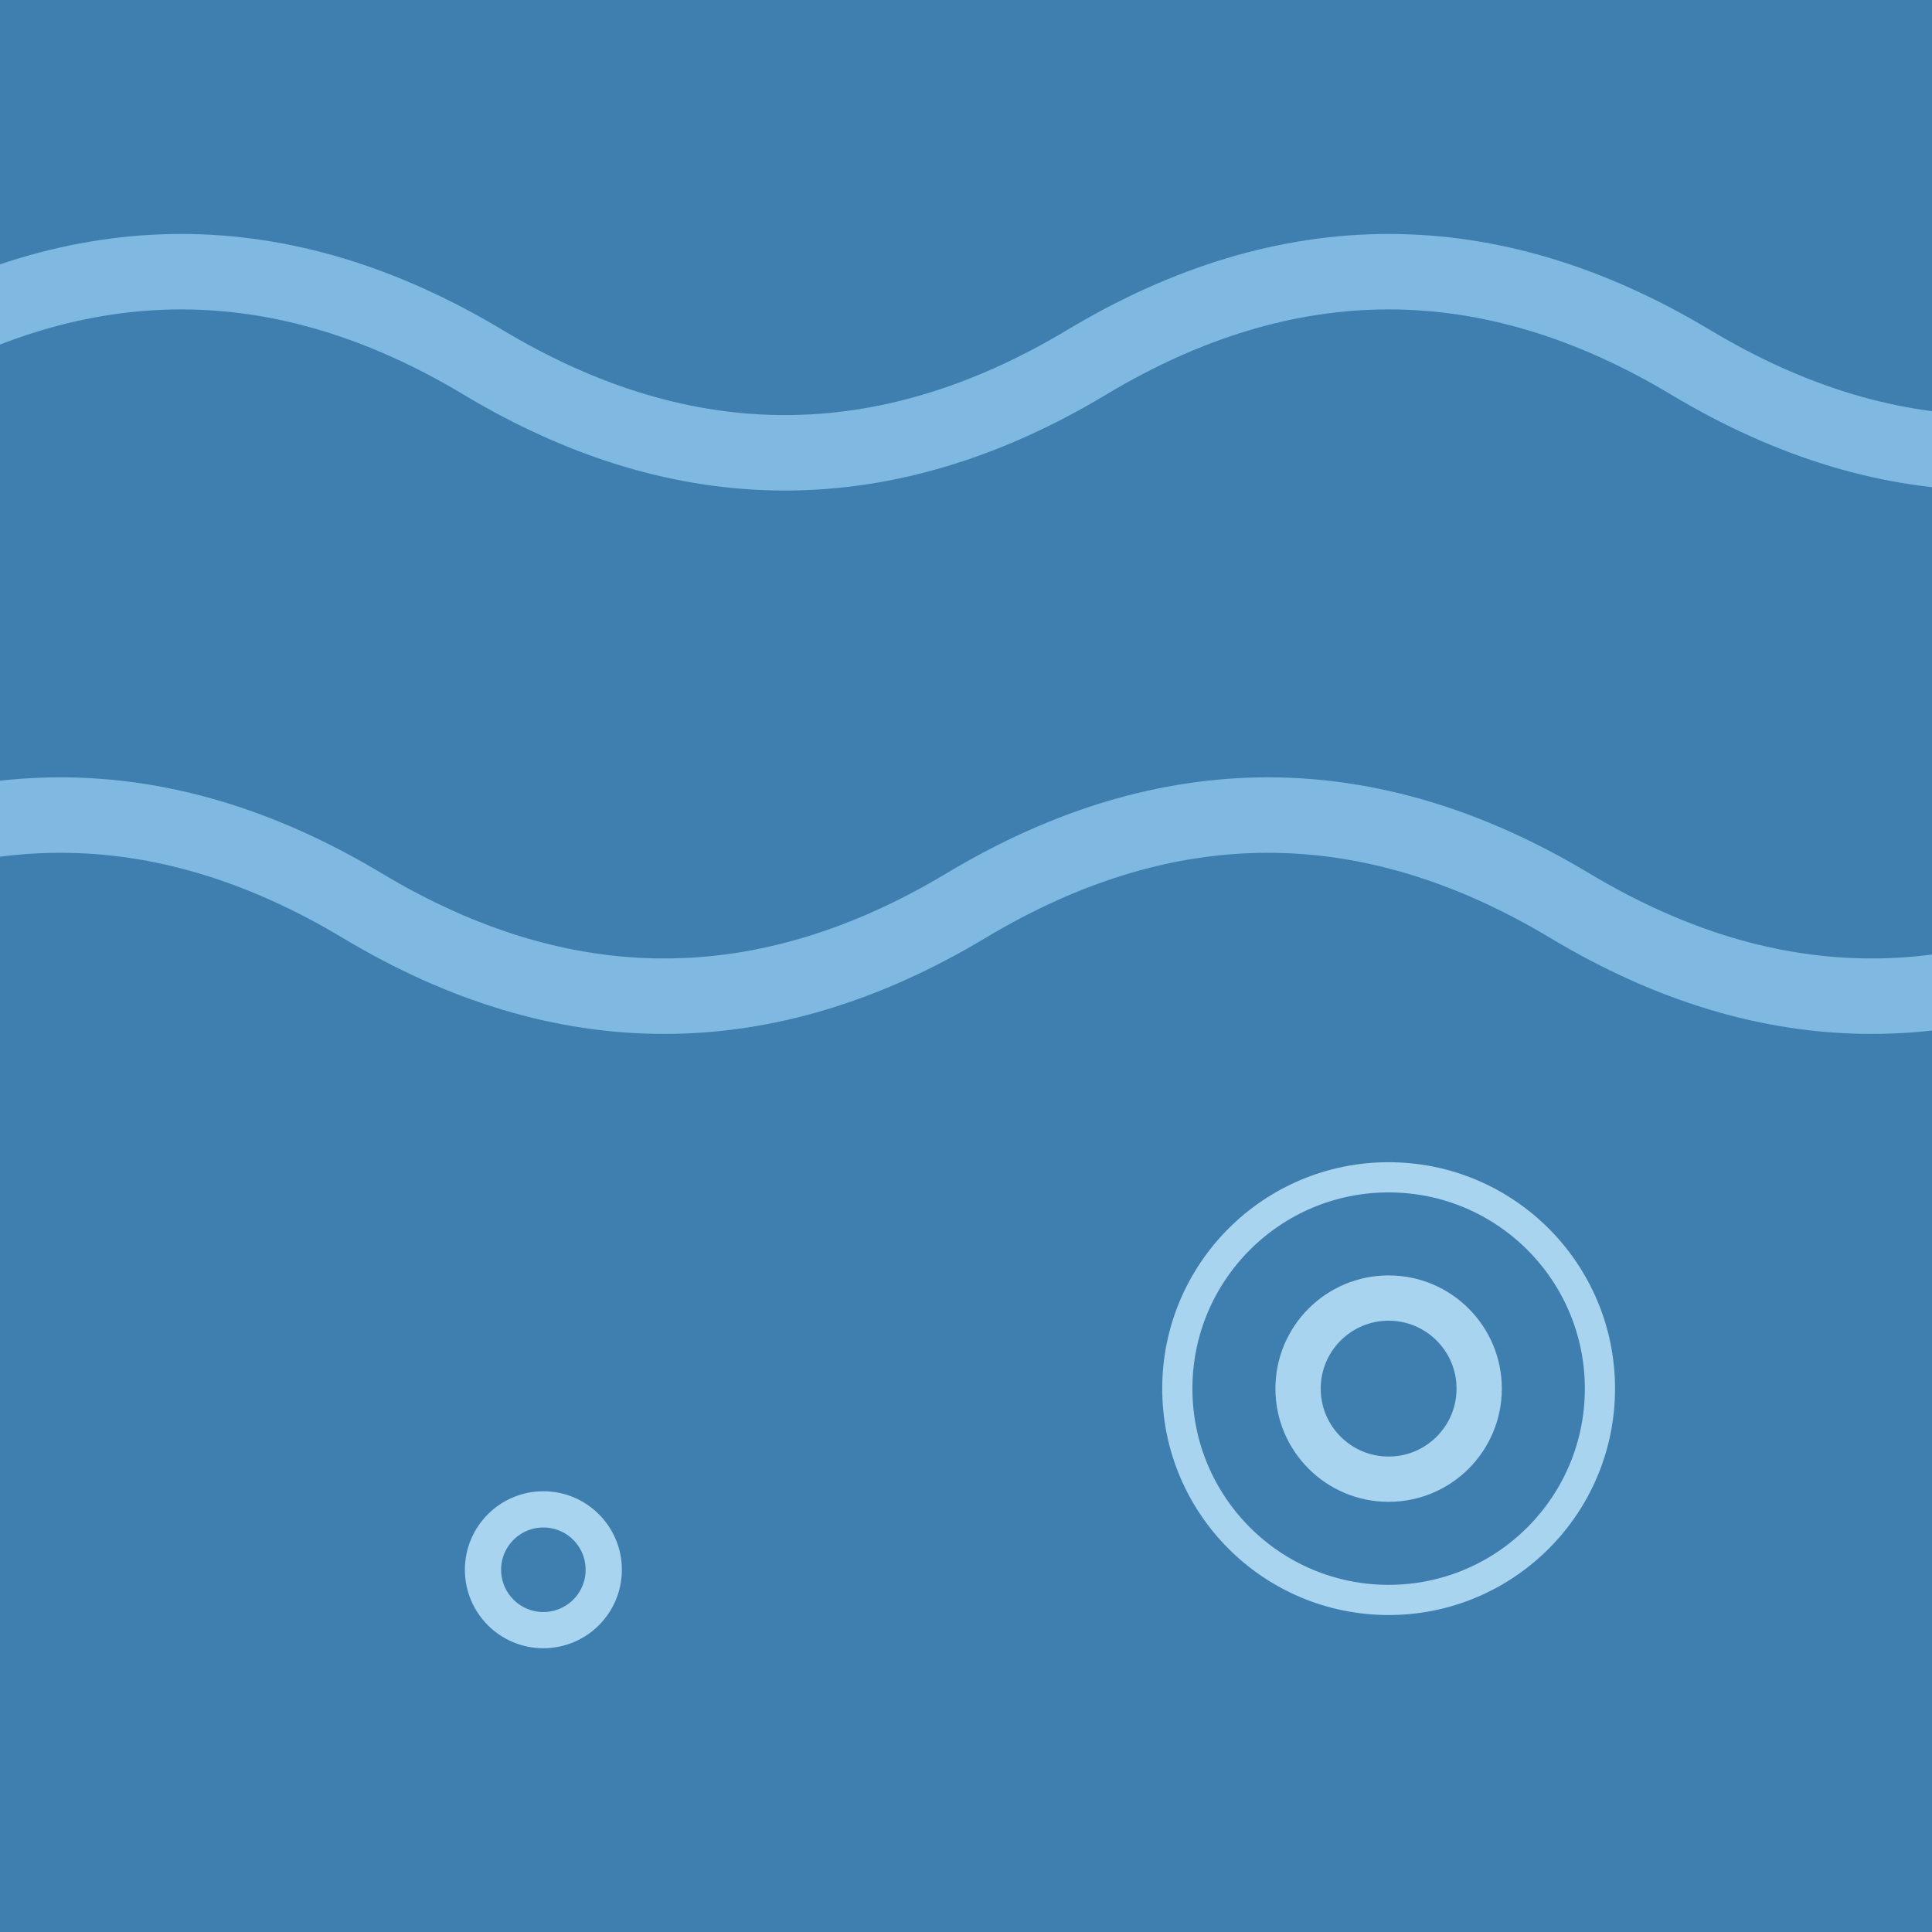
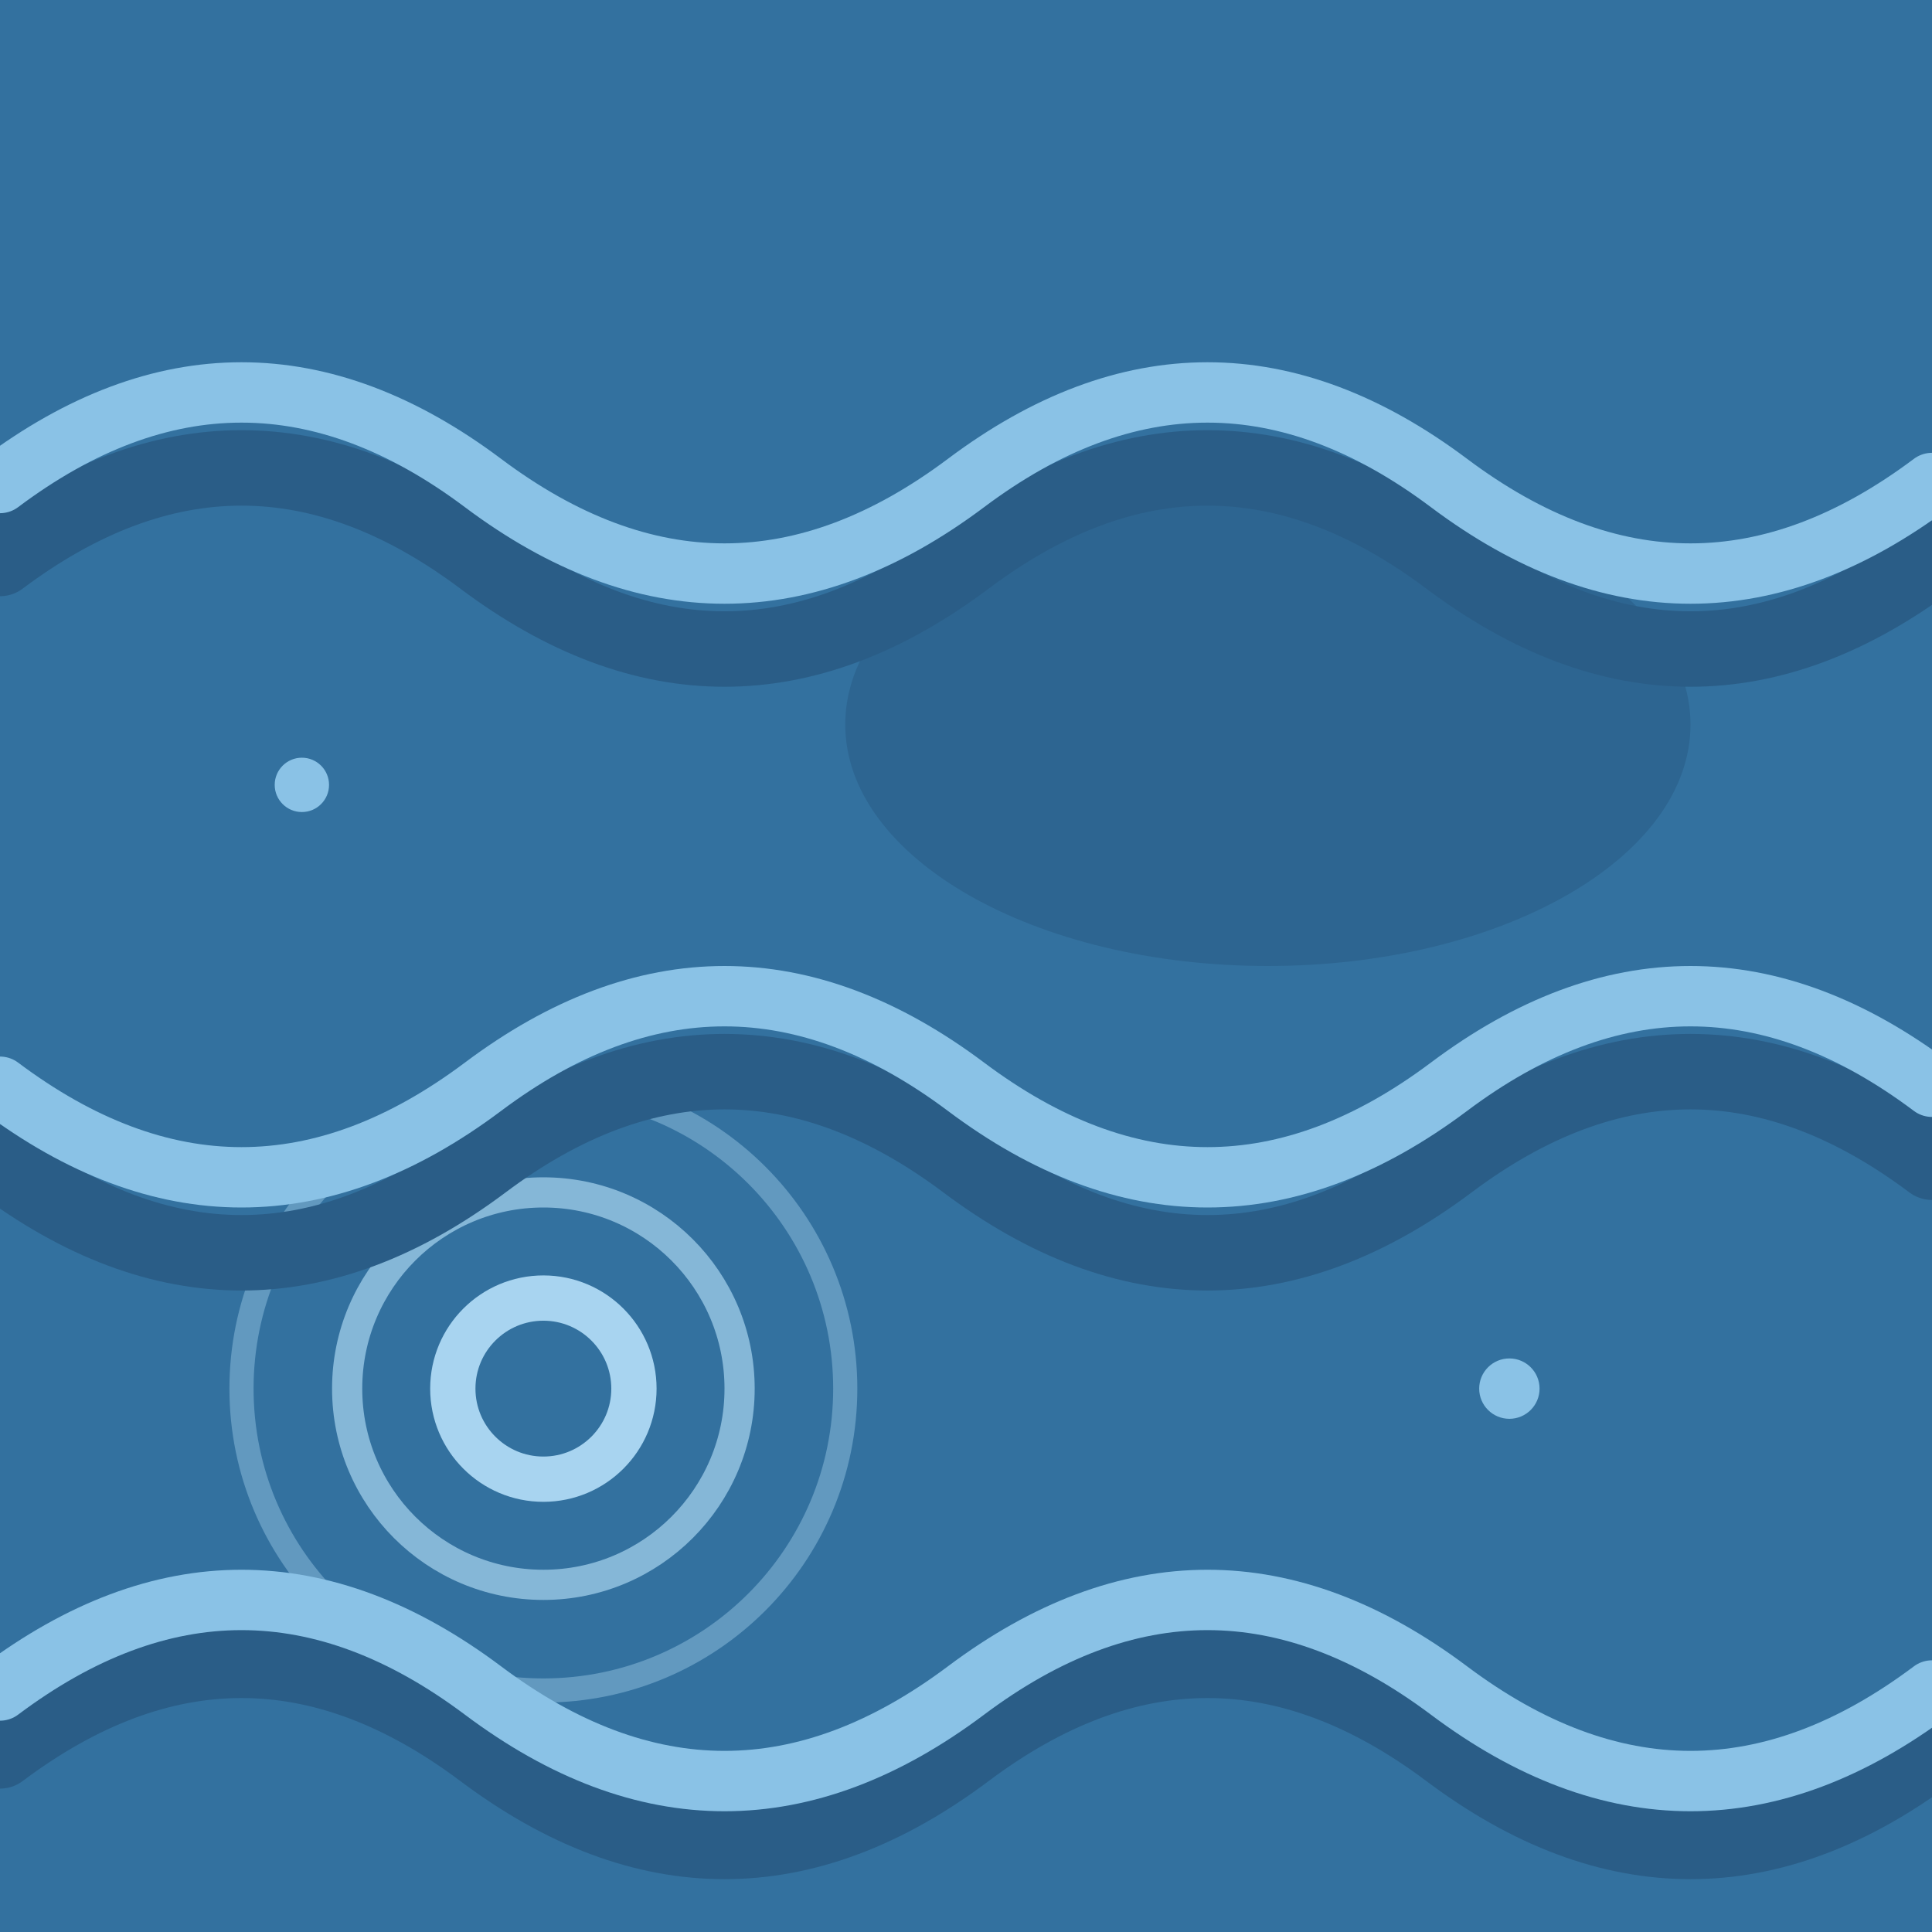
<svg xmlns="http://www.w3.org/2000/svg" viewBox="0 0 64 64">
-   <rect width="64" height="64" fill="#3f7fb0" />
-   <g stroke="#7fb8e0" stroke-width="2.5" fill="none" stroke-linecap="round">
-     <path d="M-4 12 Q6 6 16 12 T36 12 T56 12 T76 12" />
-     <path d="M-8 30 Q2 24 12 30 T32 30 T52 30 T72 30" />
+   <rect width="64" height="64" fill="#33719f" />
+   <ellipse cx="42" cy="24" rx="14" ry="8" fill="#2d6591" />
+   <g fill="none" stroke="#a8d4f0">
+     <circle cx="18" cy="46" r="3" stroke-width="1.5" />
+     <circle cx="18" cy="46" r="6.5" stroke-width="1" opacity="0.7" />
+     <circle cx="18" cy="46" r="10" stroke-width="0.8" opacity="0.4" />
  </g>
-   <circle cx="46" cy="46" r="3" fill="none" stroke="#a8d4f0" stroke-width="1.5" />
-   <circle cx="46" cy="46" r="7" fill="none" stroke="#a8d4f0" stroke-width="1" />
-   <circle cx="18" cy="52" r="2" fill="none" stroke="#a8d4f0" stroke-width="1.2" />
+   <g fill="#8ac2e6">
+     <circle cx="50" cy="46" r="1" />
+     <circle cx="10" cy="26" r="0.9" />
+   </g>
+   <g fill="none" stroke-linecap="round">
+     <path d="M0 16 Q8 10 16 16 T32 16 T48 16 T64 16" stroke="#2a5d87" stroke-width="2.5" transform="translate(0 2.5)" />
+     <path d="M0 16 Q8 10 16 16 T32 16 T48 16 T64 16" stroke="#8ac2e6" stroke-width="2" />
+     <path d="M0 36 Q8 42 16 36 T32 36 T48 36 T64 36" stroke="#2a5d87" stroke-width="2.5" transform="translate(0 2.5)" />
+     <path d="M0 36 Q8 42 16 36 T32 36 T48 36 T64 36" stroke="#8ac2e6" stroke-width="2" />
+     <path d="M0 56 Q8 50 16 56 T32 56 T48 56 T64 56" stroke="#2a5d87" stroke-width="2.5" transform="translate(0 2)" />
+     <path d="M0 56 Q8 50 16 56 T32 56 T48 56 T64 56" stroke="#8ac2e6" stroke-width="2" />
+   </g>
</svg>
